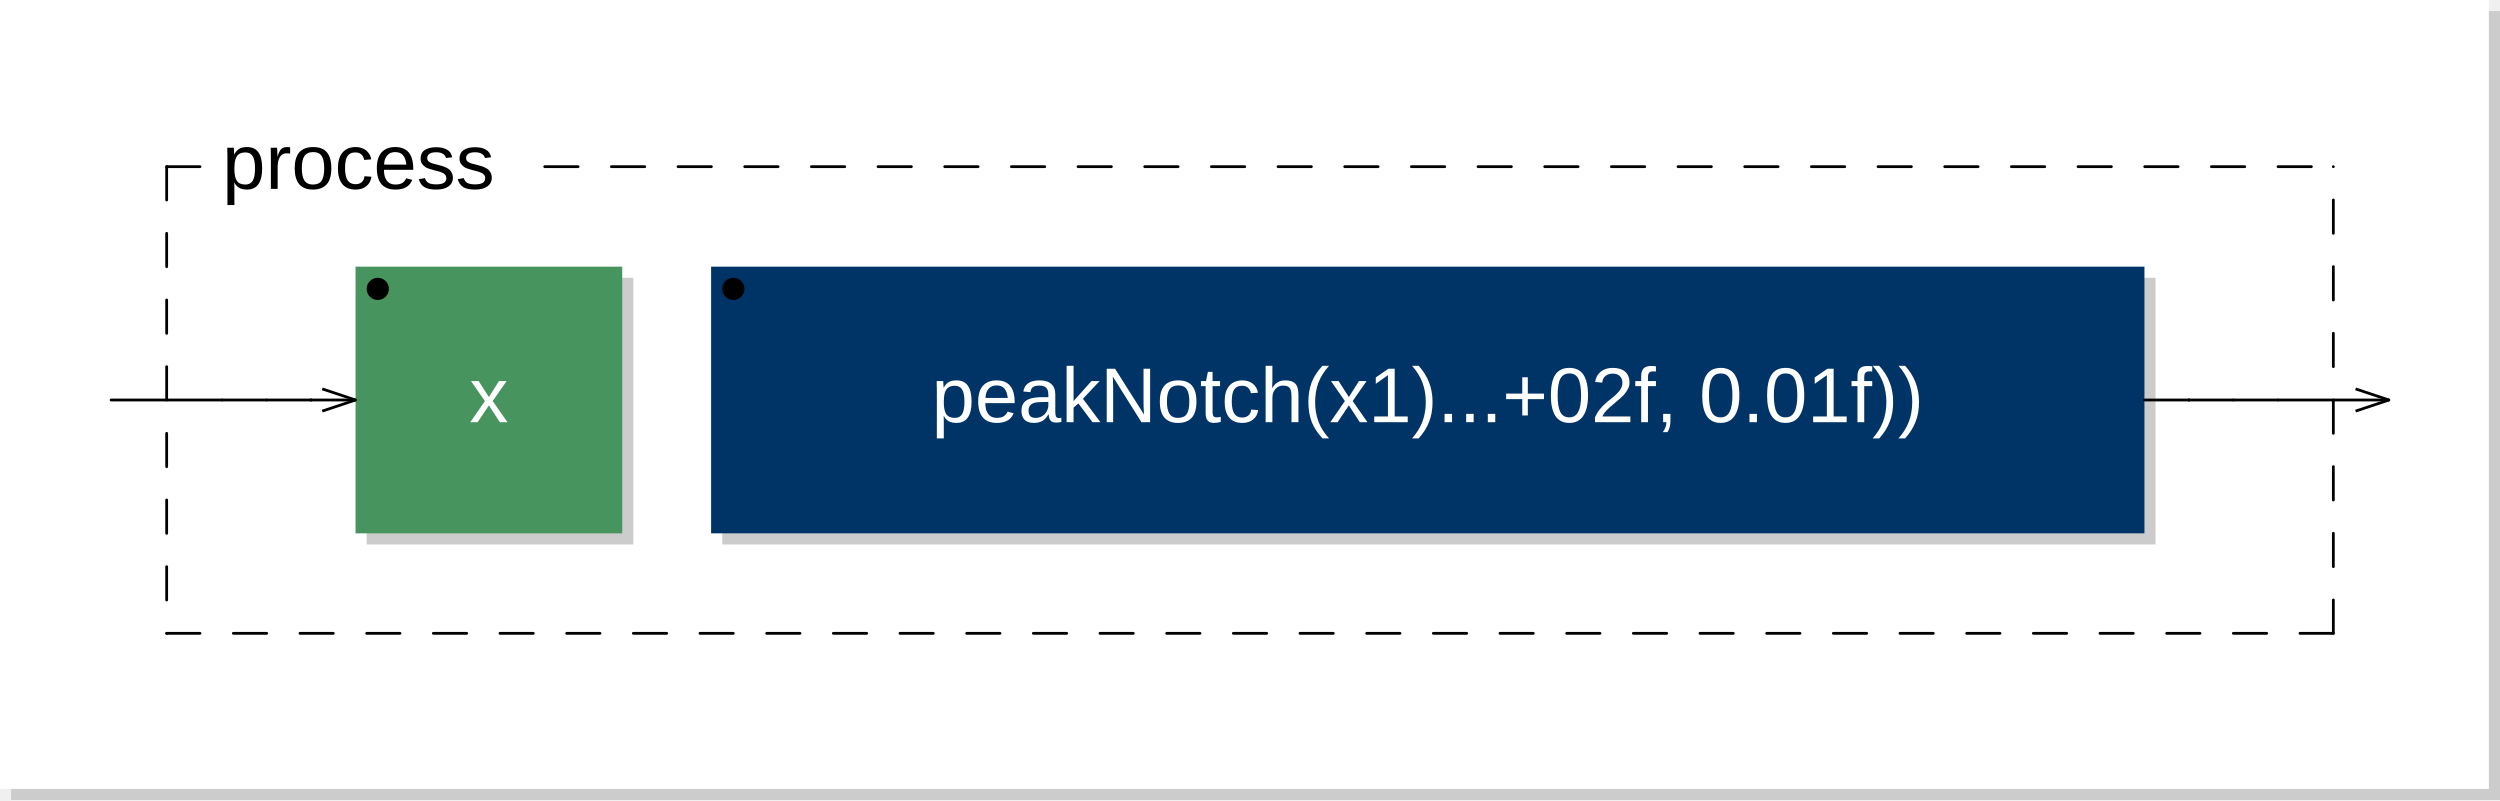
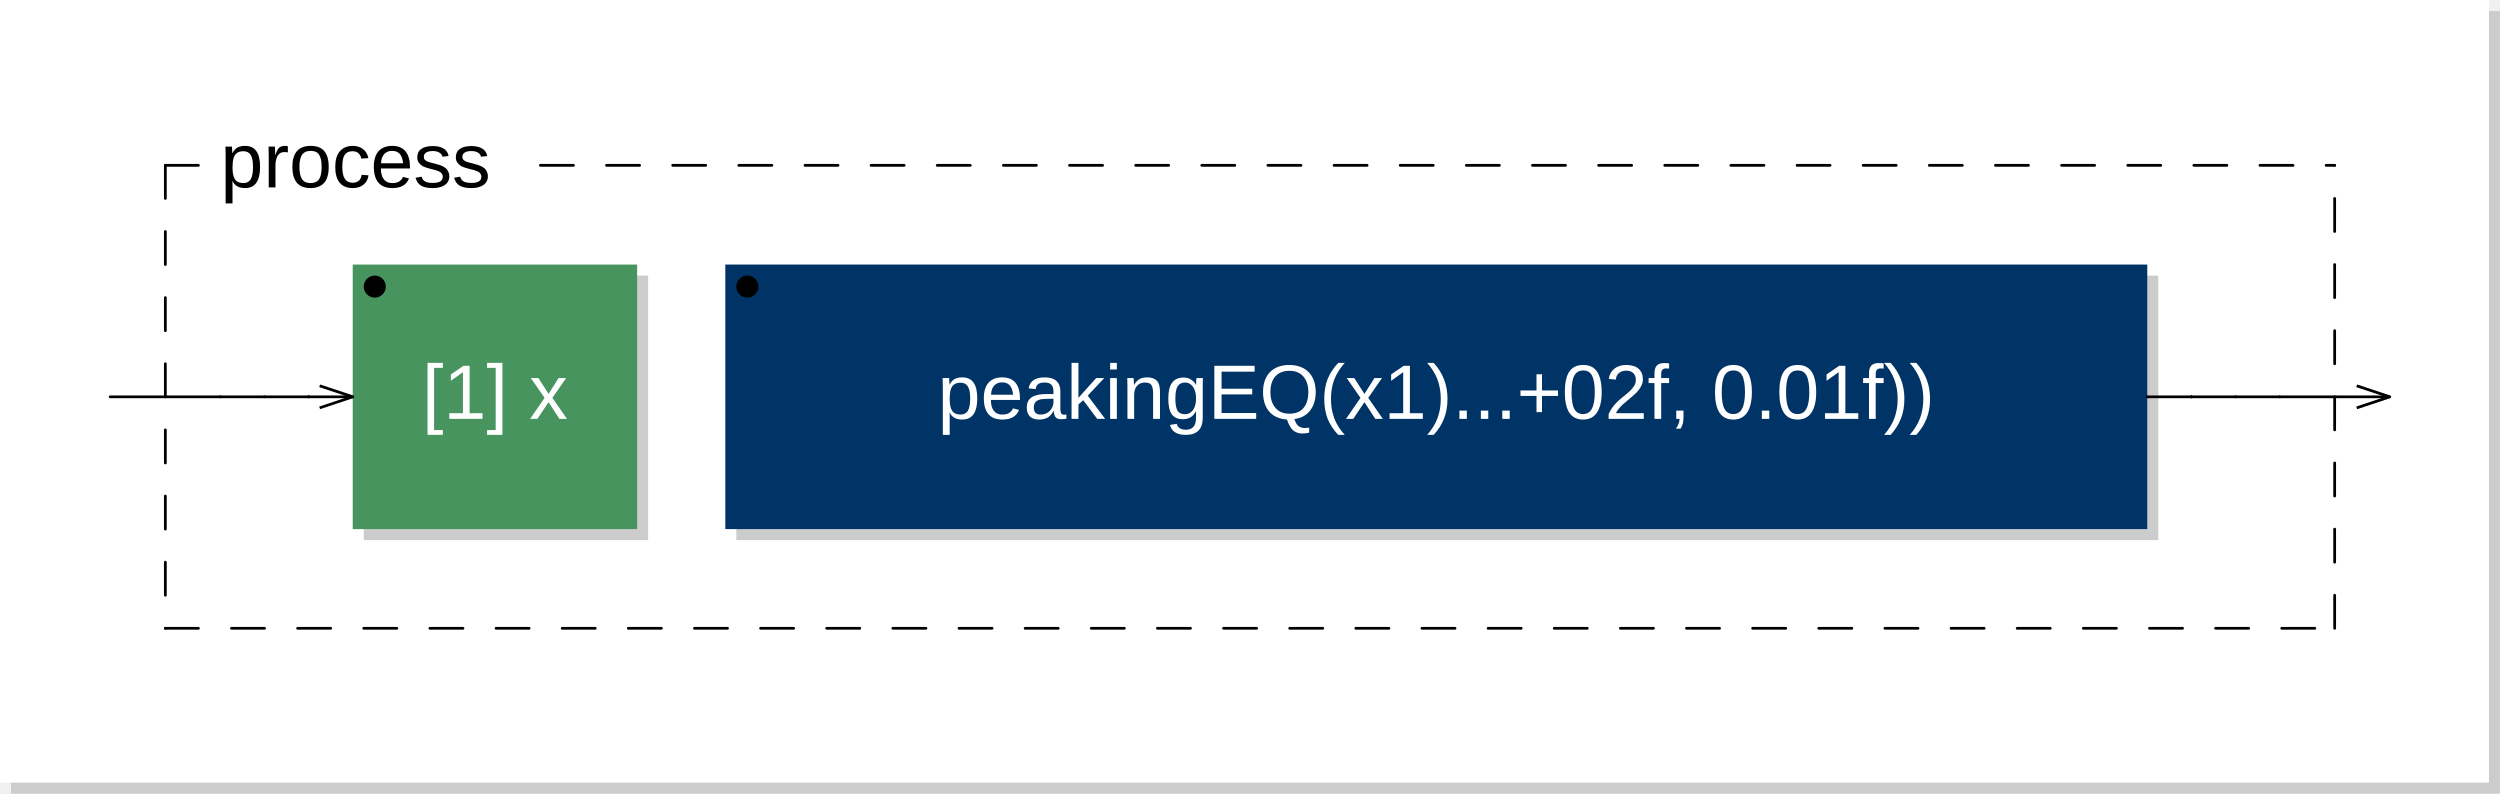
- <svg xmlns="http://www.w3.org/2000/svg" xmlns:xlink="http://www.w3.org/1999/xlink" viewBox="0 0 225 72" width="112.5mm" height="36mm" version="1.1">
-   <rect x="1" y="1" width="224" height="71" rx="0" ry="0" style="stroke:none;fill:#cccccc;" />
-   <rect x="0" y="0" width="224" height="71" rx="0" ry="0" style="stroke:none;fill:#ffffff;" />
+ <svg xmlns="http://www.w3.org/2000/svg" xmlns:xlink="http://www.w3.org/1999/xlink" viewBox="0 0 226.8 72" width="113.4mm" height="36mm" version="1.1">
+   <rect x="1" y="1" width="225.8" height="71" rx="0" ry="0" style="stroke:none;fill:#cccccc;" />
+   <rect x="0" y="0" width="225.8" height="71" rx="0" ry="0" style="stroke:none;fill:#ffffff;" />
  <text x="10" y="7" font-family="Arial" font-size="7" />
-   <rect x="33" y="25" width="24" height="24" rx="0" ry="0" style="stroke:none;fill:#cccccc;" />
-   <rect x="32" y="24" width="24" height="24" rx="0" ry="0" style="stroke:none;fill:#47945E;" />
-   <text x="44" y="38" font-family="Arial" font-size="7" text-anchor="middle" fill="#FFFFFF">x</text>
+   <rect x="33" y="25" width="25.8" height="24" rx="0" ry="0" style="stroke:none;fill:#cccccc;" />
+   <rect x="32" y="24" width="25.8" height="24" rx="0" ry="0" style="stroke:none;fill:#47945E;" />
+   <text x="44.9" y="38" font-family="Arial" font-size="7" text-anchor="middle" fill="#FFFFFF">[1] x</text>
  <circle cx="34" cy="26" r="1" />
  <line x1="29" y1="35" x2="32" y2="36" transform="rotate(0,32,36)" style="stroke: black; stroke-width:0.25;" />
  <line x1="29" y1="37" x2="32" y2="36" transform="rotate(0,32,36)" style="stroke: black; stroke-width:0.25;" />
-   <a xlink:href="peakNotch-0x7fef04640270.svg">
-     <rect x="65" y="25" width="129" height="24" rx="0" ry="0" style="stroke:none;fill:#cccccc;" />
-     <rect x="64" y="24" width="129" height="24" rx="0" ry="0" style="stroke:none;fill:#003366;" />
+   <a xlink:href="peakingEQ-0x7f523c100ab0.svg">
+     <rect x="66.8" y="25" width="129" height="24" rx="0" ry="0" style="stroke:none;fill:#cccccc;" />
+     <rect x="65.8" y="24" width="129" height="24" rx="0" ry="0" style="stroke:none;fill:#003366;" />
  </a>
-   <a xlink:href="peakNotch-0x7fef04640270.svg">
-     <text x="128.5" y="38" font-family="Arial" font-size="7" text-anchor="middle" fill="#FFFFFF">peakNotch(x1)...+02f, 0.01f))</text>
+   <a xlink:href="peakingEQ-0x7f523c100ab0.svg">
+     <text x="130.3" y="38" font-family="Arial" font-size="7" text-anchor="middle" fill="#FFFFFF">peakingEQ(x1)...+02f, 0.01f))</text>
  </a>
-   <circle cx="66" cy="26" r="1" />
+   <circle cx="67.8" cy="26" r="1" />
  <line x1="15" y1="15" x2="15" y2="57" style="stroke: black; stroke-linecap:round; stroke-width:0.25; stroke-dasharray:3,3;" />
-   <line x1="15" y1="57" x2="210" y2="57" style="stroke: black; stroke-linecap:round; stroke-width:0.25; stroke-dasharray:3,3;" />
-   <line x1="210" y1="57" x2="210" y2="15" style="stroke: black; stroke-linecap:round; stroke-width:0.25; stroke-dasharray:3,3;" />
+   <line x1="15" y1="57" x2="211.8" y2="57" style="stroke: black; stroke-linecap:round; stroke-width:0.25; stroke-dasharray:3,3;" />
+   <line x1="211.8" y1="57" x2="211.8" y2="15" style="stroke: black; stroke-linecap:round; stroke-width:0.25; stroke-dasharray:3,3;" />
  <line x1="15" y1="15" x2="20" y2="15" style="stroke: black; stroke-linecap:round; stroke-width:0.25; stroke-dasharray:3,3;" />
-   <line x1="49.025" y1="15" x2="210" y2="15" style="stroke: black; stroke-linecap:round; stroke-width:0.25; stroke-dasharray:3,3;" />
+   <line x1="49.025" y1="15" x2="211.8" y2="15" style="stroke: black; stroke-linecap:round; stroke-width:0.25; stroke-dasharray:3,3;" />
  <text x="20" y="17" font-family="Arial" font-size="7">process</text>
-   <line x1="212" y1="35" x2="215" y2="36" transform="rotate(0,215,36)" style="stroke: black; stroke-width:0.25;" />
-   <line x1="212" y1="37" x2="215" y2="36" transform="rotate(0,215,36)" style="stroke: black; stroke-width:0.25;" />
+   <line x1="213.8" y1="35" x2="216.8" y2="36" transform="rotate(0,216.8,36)" style="stroke: black; stroke-width:0.25;" />
+   <line x1="213.8" y1="37" x2="216.8" y2="36" transform="rotate(0,216.8,36)" style="stroke: black; stroke-width:0.25;" />
  <line x1="10" y1="36" x2="20" y2="36" style="stroke:black; stroke-linecap:round; stroke-width:0.25;" />
  <line x1="20" y1="36" x2="24" y2="36" style="stroke:black; stroke-linecap:round; stroke-width:0.25;" />
  <line x1="24" y1="36" x2="28" y2="36" style="stroke:black; stroke-linecap:round; stroke-width:0.25;" />
  <line x1="28" y1="36" x2="28" y2="36" style="stroke:black; stroke-linecap:round; stroke-width:0.25;" />
  <line x1="28" y1="36" x2="32" y2="36" style="stroke:black; stroke-linecap:round; stroke-width:0.25;" />
-   <line x1="193" y1="36" x2="197" y2="36" style="stroke:black; stroke-linecap:round; stroke-width:0.25;" />
-   <line x1="197" y1="36" x2="197" y2="36" style="stroke:black; stroke-linecap:round; stroke-width:0.25;" />
-   <line x1="197" y1="36" x2="201" y2="36" style="stroke:black; stroke-linecap:round; stroke-width:0.25;" />
-   <line x1="201" y1="36" x2="205" y2="36" style="stroke:black; stroke-linecap:round; stroke-width:0.25;" />
-   <line x1="205" y1="36" x2="215" y2="36" style="stroke:black; stroke-linecap:round; stroke-width:0.25;" />
+   <line x1="194.8" y1="36" x2="198.8" y2="36" style="stroke:black; stroke-linecap:round; stroke-width:0.25;" />
+   <line x1="198.8" y1="36" x2="198.8" y2="36" style="stroke:black; stroke-linecap:round; stroke-width:0.25;" />
+   <line x1="198.8" y1="36" x2="202.8" y2="36" style="stroke:black; stroke-linecap:round; stroke-width:0.25;" />
+   <line x1="202.8" y1="36" x2="206.8" y2="36" style="stroke:black; stroke-linecap:round; stroke-width:0.25;" />
+   <line x1="206.8" y1="36" x2="216.8" y2="36" style="stroke:black; stroke-linecap:round; stroke-width:0.25;" />
</svg>
